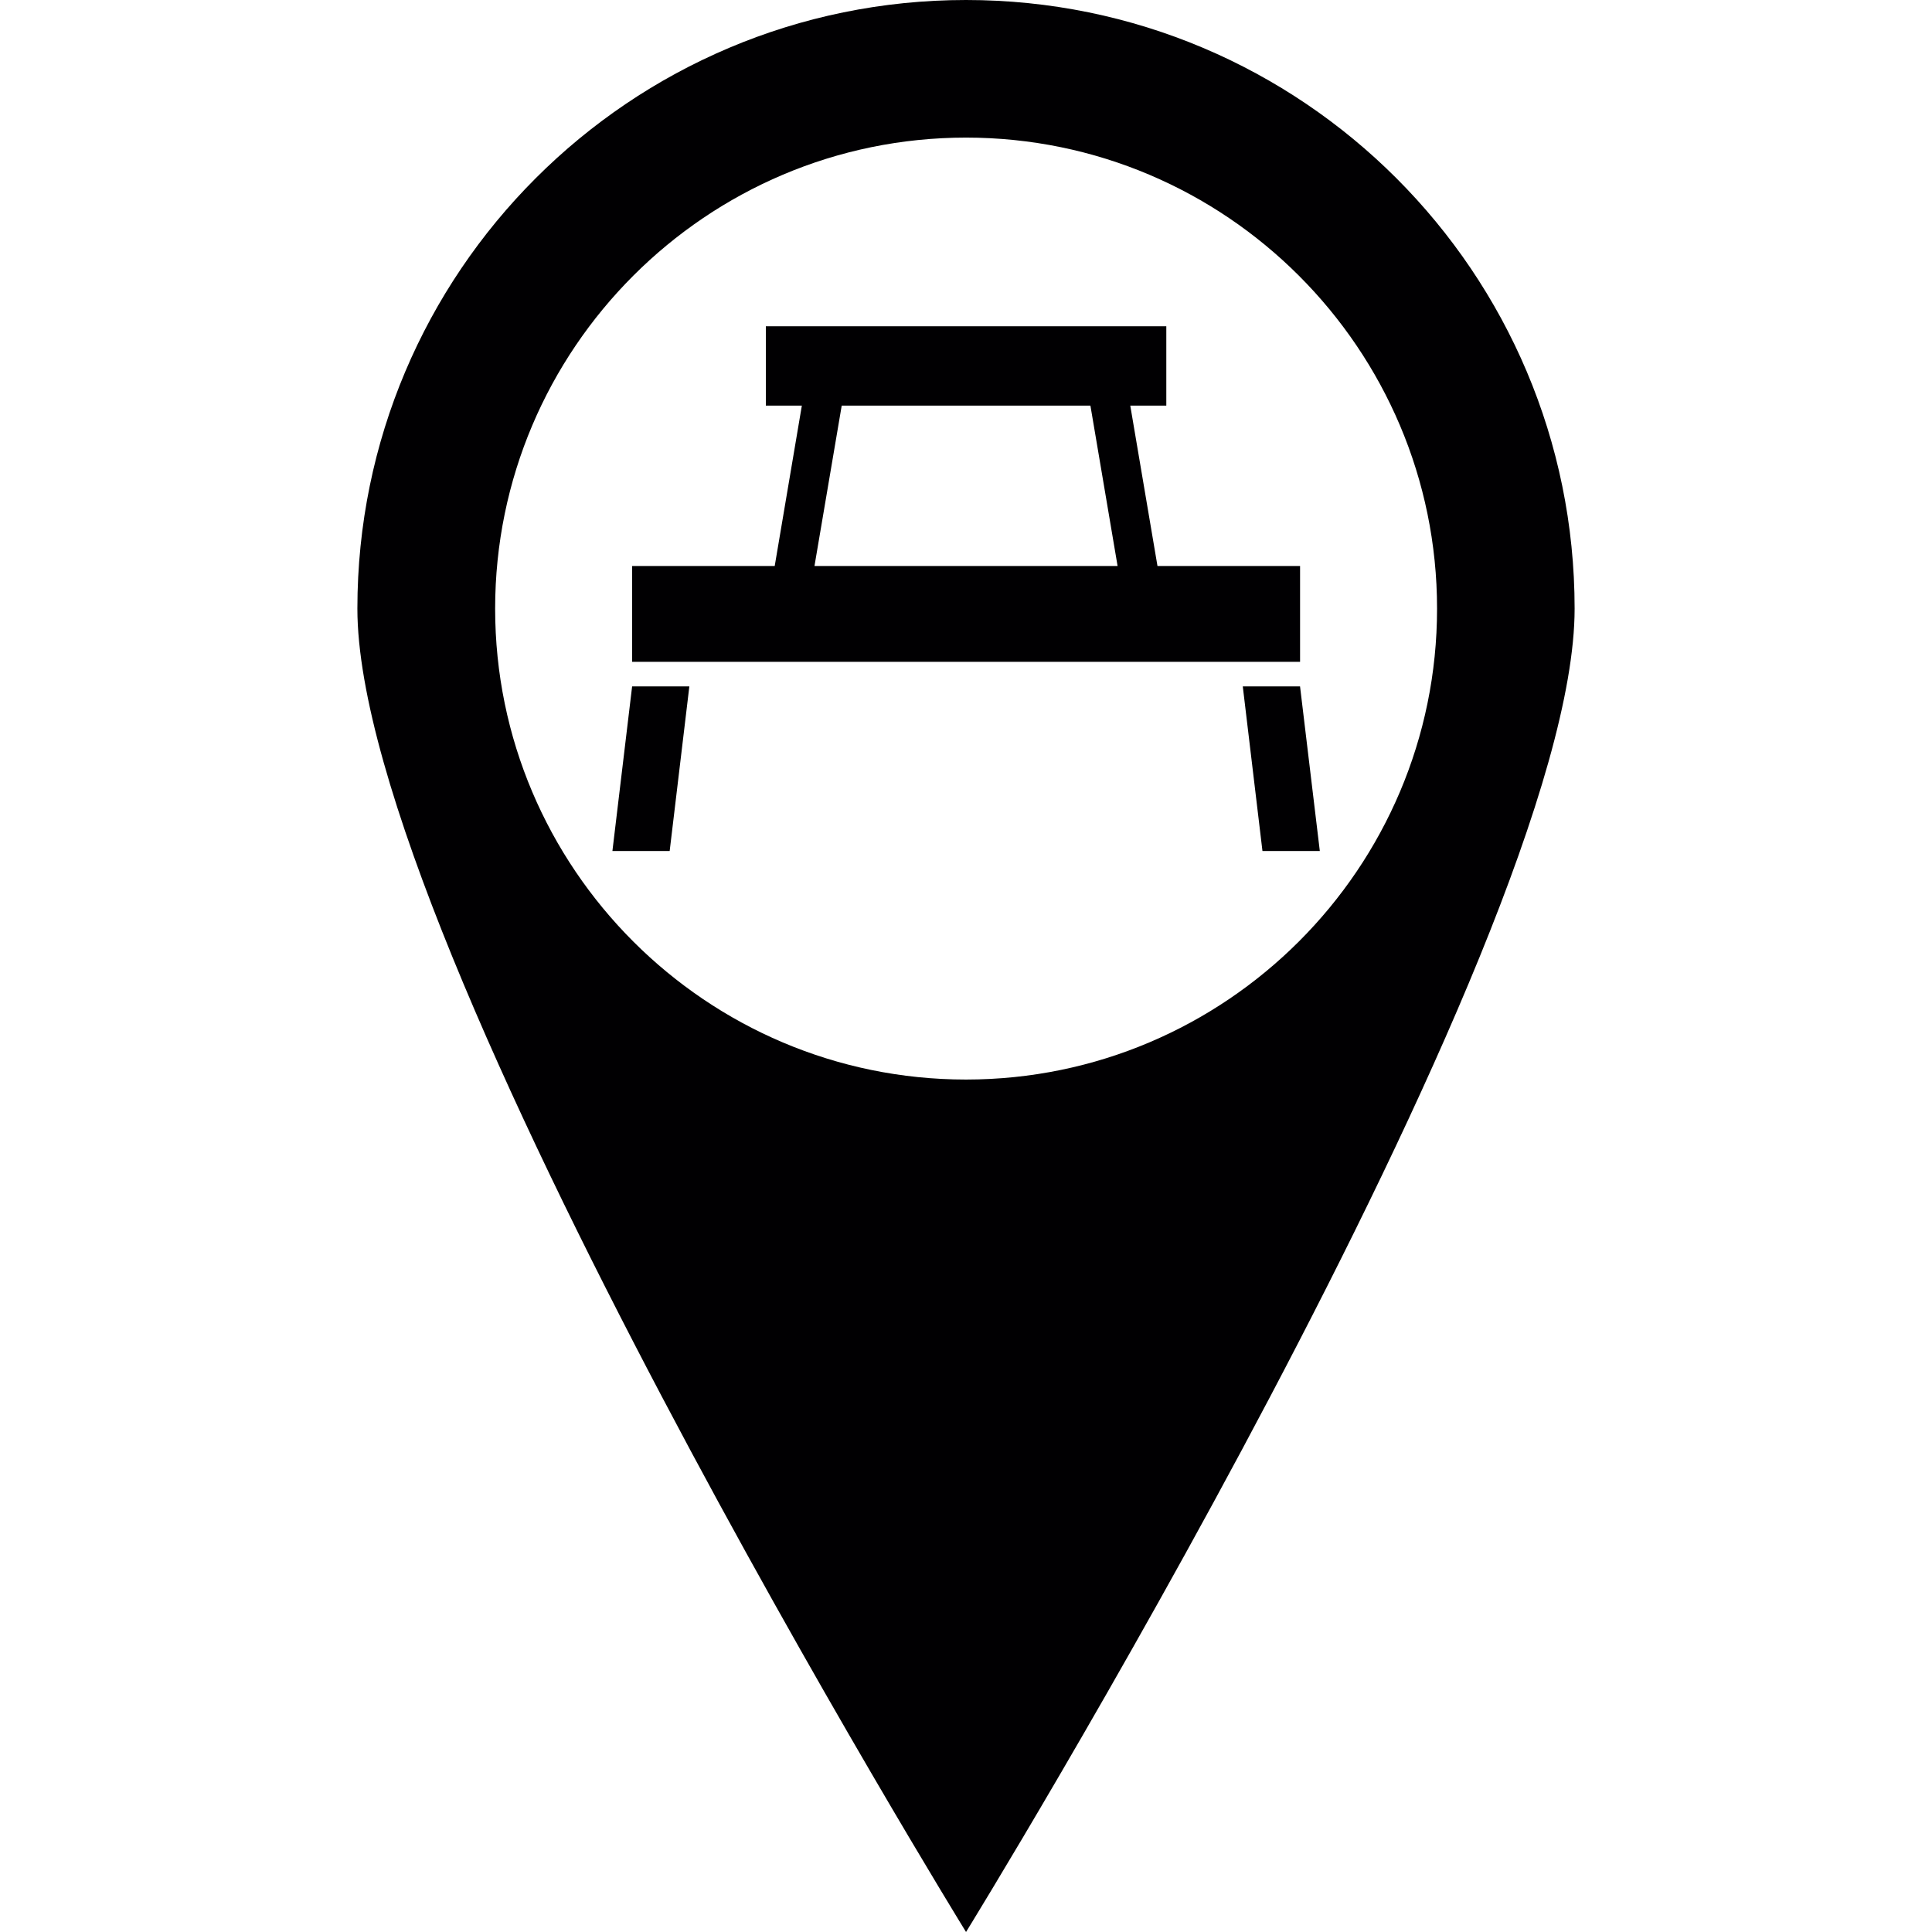
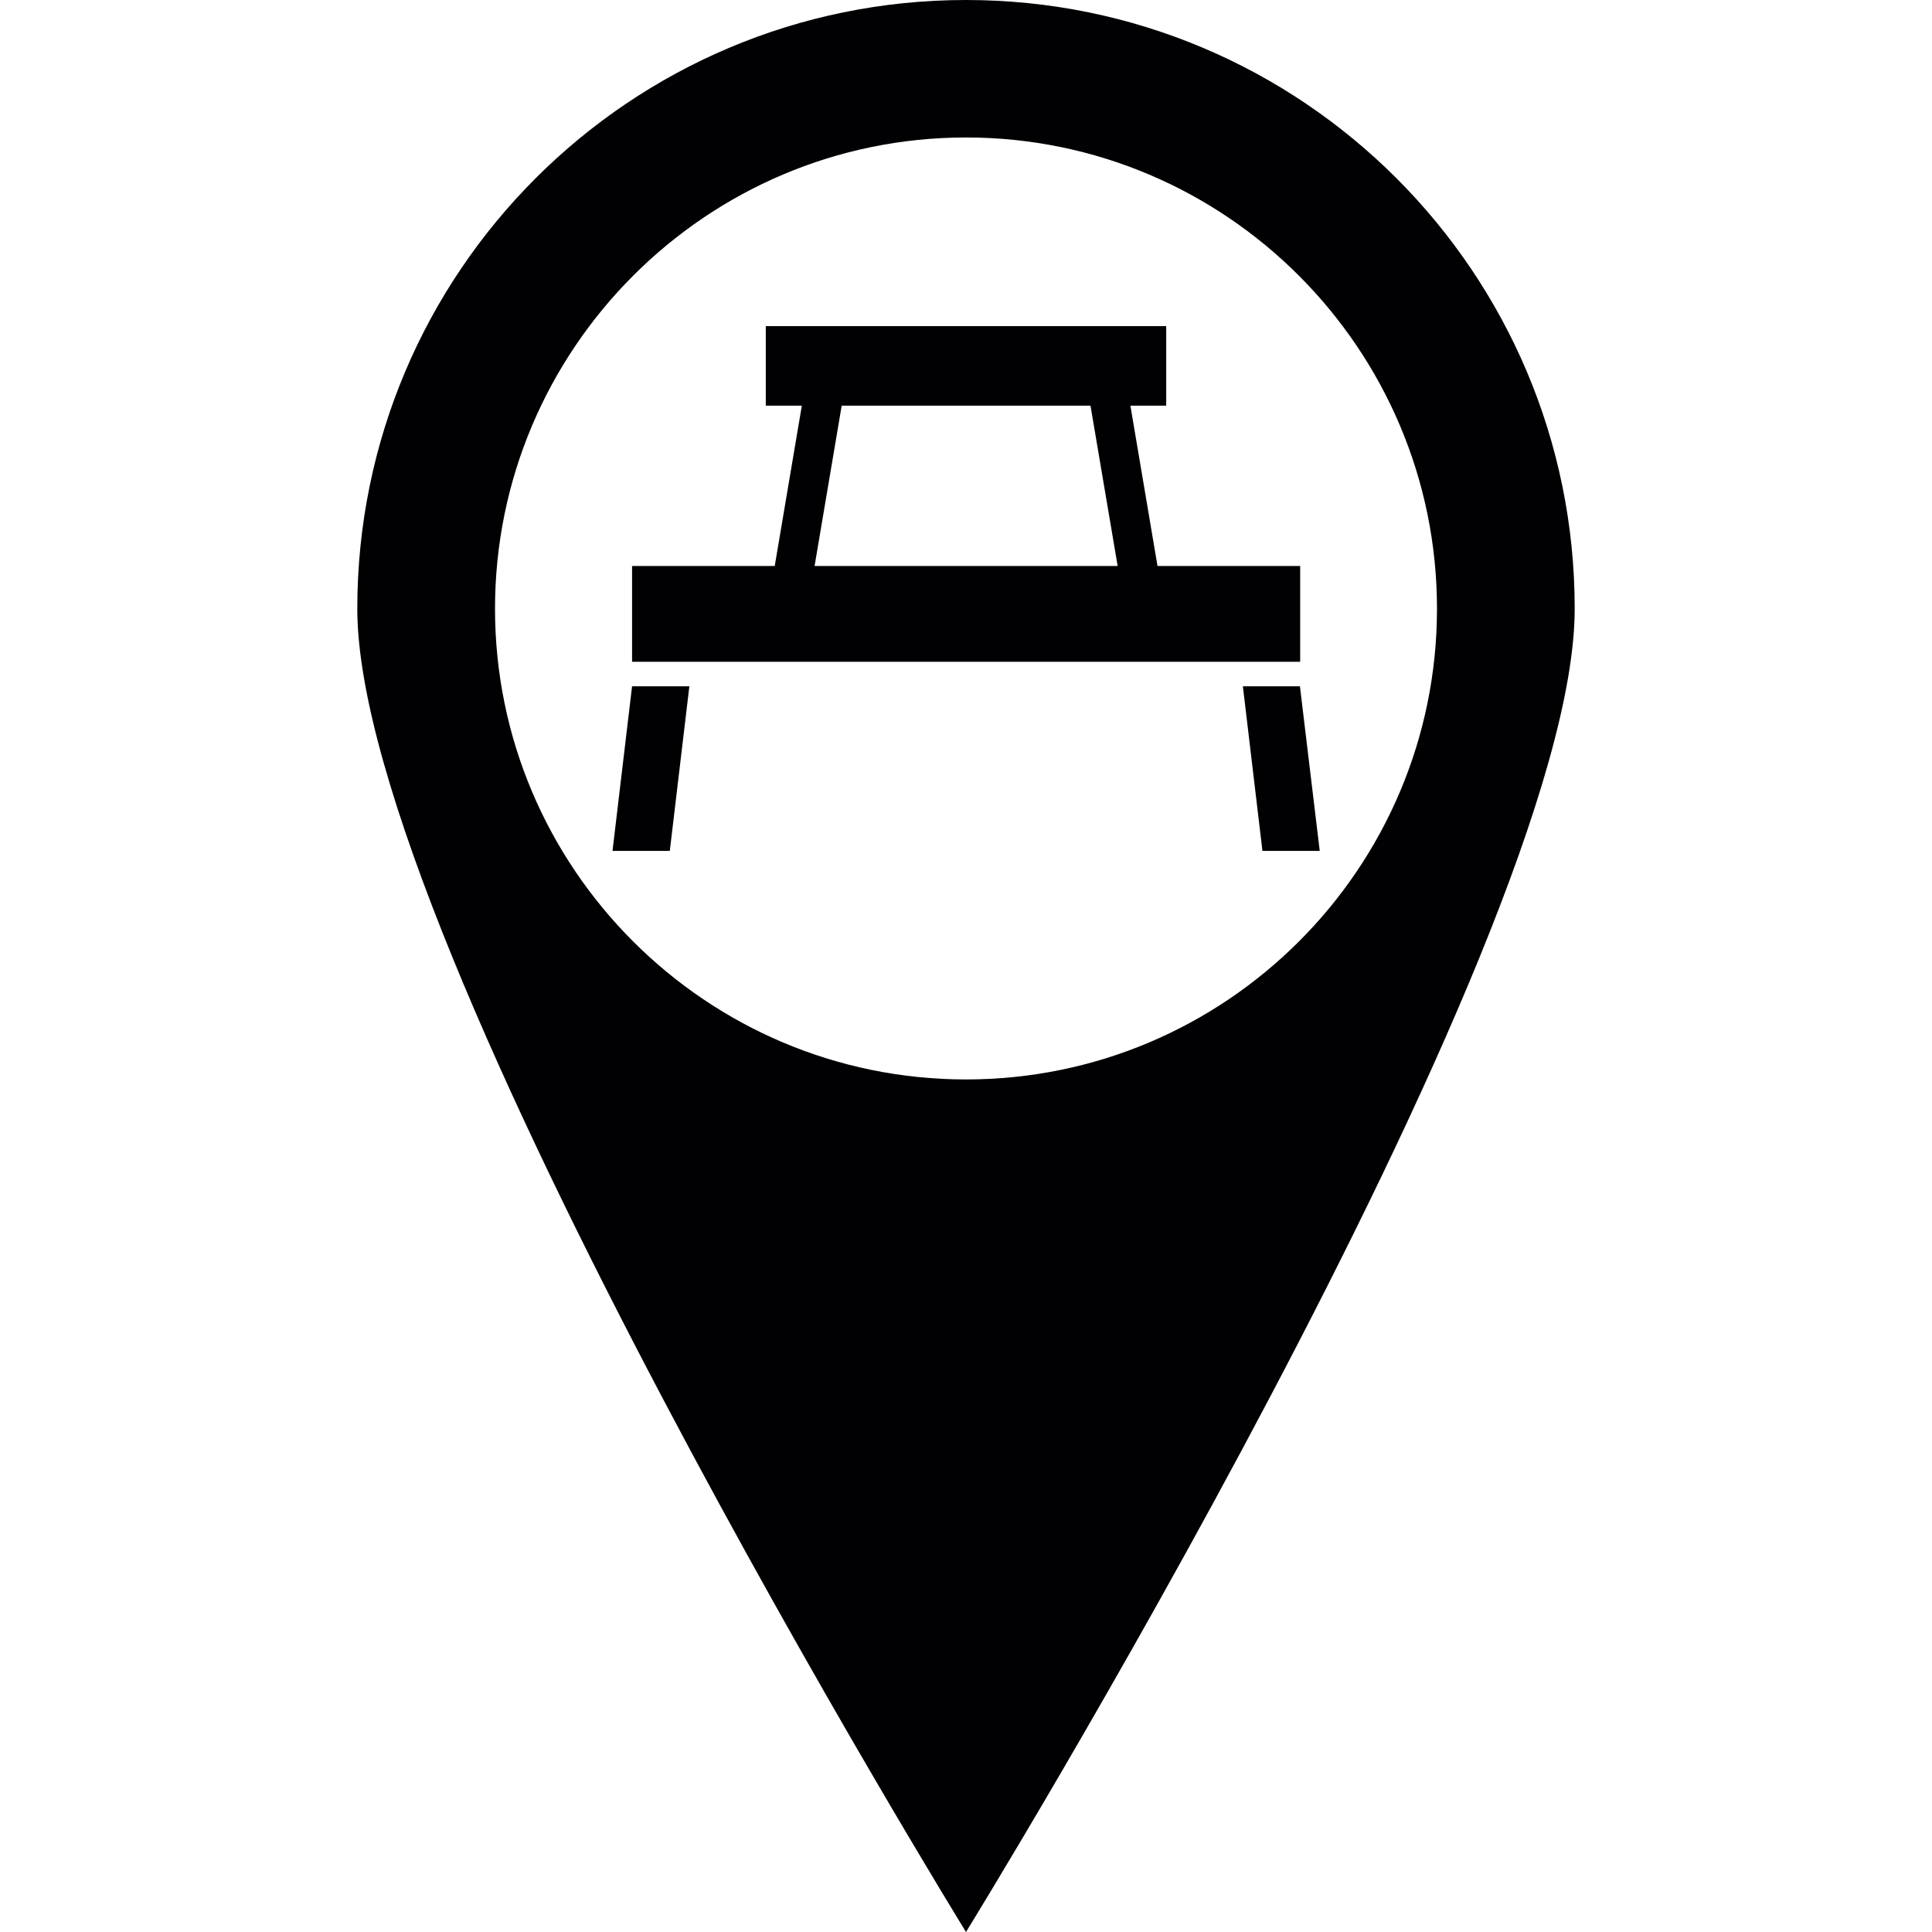
- <svg xmlns="http://www.w3.org/2000/svg" version="1.1" id="Capa_1" x="0px" y="0px" viewBox="0 0 581.52 581.52" style="enable-background:new 0 0 581.52 581.52;" xml:space="preserve">
-   <g>
-     <g>
-       <g>
-         <path style="fill:#010002;" d="M190.264,206.6h17.225l-5.921,49.544h-17.235L190.264,206.6z M391.305,199.204H190.264v-28.842     h42.92l8.168-48.274h-10.835V98.2h120.534v23.888h-10.845l8.187,48.274h42.92v28.842H391.305z M336.387,170.362l-8.178-48.274     H253.35l-8.197,48.274H336.387z M473.951,183.191c0,101.151-183.181,398.33-183.181,398.33s-183.2-297.179-183.2-398.33     C107.57,82.001,189.619,0,290.77,0C391.969,0,473.951,81.991,473.951,183.191z M432.545,183.191     c0-78.152-63.584-141.775-141.775-141.775c-78.142,0-141.736,63.633-141.736,141.785s63.584,141.736,141.736,141.736     C368.96,324.917,432.545,261.342,432.545,183.191z M391.305,206.6H374.07l5.921,49.544h17.264L391.305,206.6z" />
-       </g>
-     </g>
+ <svg xmlns="http://www.w3.org/2000/svg" width="32pt" height="32pt" viewBox="0 0 32 32" version="1.1">
+   <g id="surface1">
+     <path style=" stroke:none;fill-rule:nonzero;fill:rgb(0.392%,0%,0.784%);fill-opacity:1;" d="M 10.469 11.367 L 11.418 11.367 L 11.094 14.094 L 10.145 14.094 Z M 21.531 10.961 L 10.469 10.961 L 10.469 9.375 L 12.832 9.375 L 13.281 6.719 L 12.684 6.719 L 12.684 5.402 L 19.316 5.402 L 19.316 6.719 L 18.723 6.719 L 19.172 9.375 L 21.535 9.375 L 21.535 10.961 Z M 18.512 9.375 L 18.062 6.719 L 13.941 6.719 L 13.492 9.375 Z M 26.082 10.082 C 26.082 15.648 16 32 16 32 C 16 32 5.918 15.648 5.918 10.082 C 5.918 4.512 10.434 0 16 0 C 21.57 0 26.082 4.512 26.082 10.082 Z M 23.801 10.082 C 23.801 5.781 20.305 2.277 16 2.277 C 11.699 2.277 8.199 5.781 8.199 10.082 C 8.199 14.383 11.699 17.879 16 17.879 C 20.305 17.879 23.801 14.383 23.801 10.082 Z M 21.531 11.367 L 20.586 11.367 L 20.91 14.094 L 21.859 14.094 Z M 21.531 11.367 " />
  </g>
-   <g>
- </g>
-   <g>
- </g>
-   <g>
- </g>
-   <g>
- </g>
-   <g>
- </g>
-   <g>
- </g>
-   <g>
- </g>
-   <g>
- </g>
-   <g>
- </g>
-   <g>
- </g>
-   <g>
- </g>
-   <g>
- </g>
-   <g>
- </g>
-   <g>
- </g>
-   <g>
- </g>
</svg>
